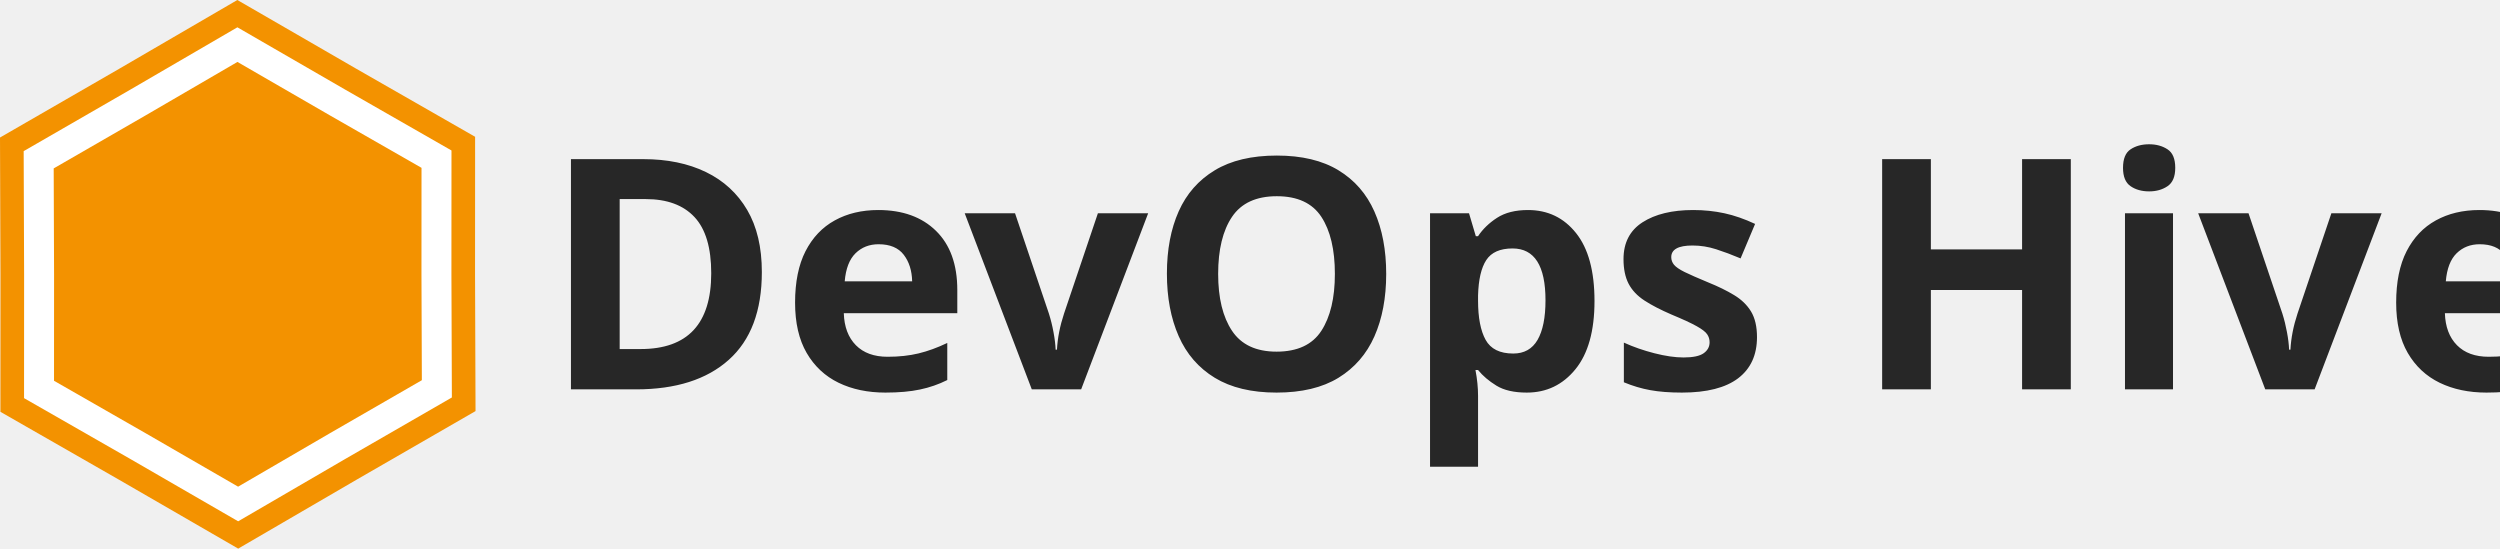
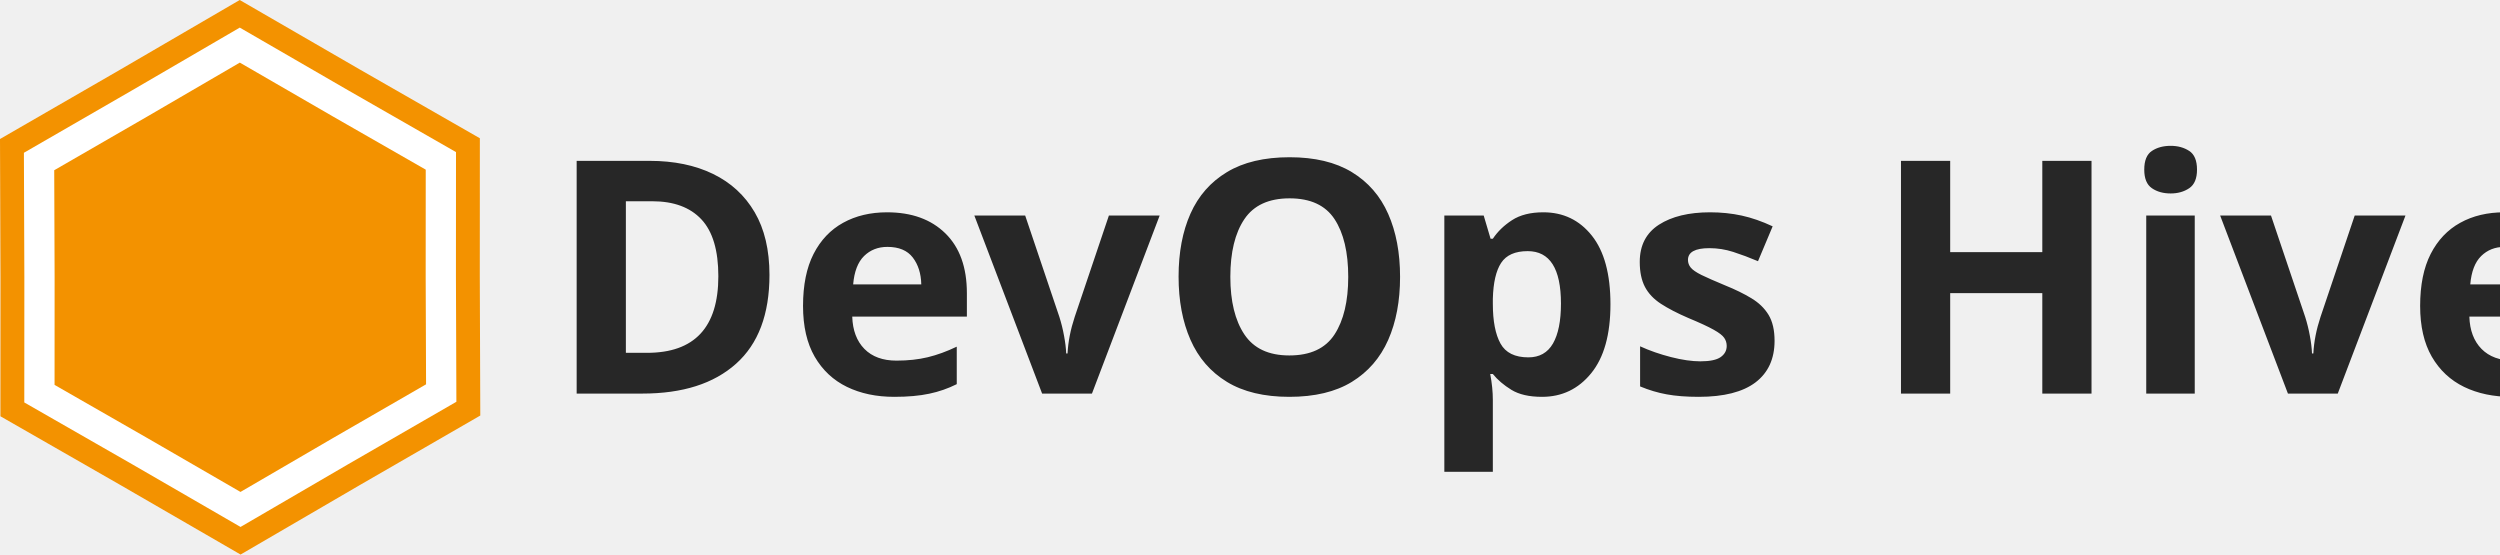
- <svg xmlns="http://www.w3.org/2000/svg" width="557.188mm" height="122.272mm" viewBox="0 0 557.188 122.272" version="1.1" id="svg8">
+ <svg xmlns="http://www.w3.org/2000/svg" width="550mm" height="122mm" viewBox="0 0 550 122" version="1.1" id="svg8">
  <defs id="defs2" />
-   <g id="layer1" transform="translate(831.8929,-652.3229)">
+   <g id="layer1" transform="translate(831.8929,-652.5947)">
    <g id="g954-6" transform="matrix(0.00105746,0.7272279,-0.7272279,0.00105746,-287.4336,606.8218)">
      <g style="fill:#272727;fill-opacity:1" id="g1003-3-3" transform="matrix(0.0019995,-1.375082,1.375082,0.0019995,-209.4101,-82.07047)">
        <g style="fill:#272727;fill-opacity:1" id="g1131-5">
-           <g transform="matrix(0.00105746,0.7272278,-0.7272278,0.00105746,-140.6084,130.6867)" id="g1136-3">
-             <path transform="matrix(1.017614,0.00198368,-0.00198368,1.017614,75.18708,466.2085)" d="M 57.741,168.007 37.088,132.235 16.289,96.548 36.942,60.776 57.448,24.92 l 41.306,2.35e-4 41.306,-0.169 20.653,35.772 20.799,35.687 -20.653,35.772 -20.506,35.856 -41.306,-2.4e-4 z" id="path853-6-2-2-6" style="opacity:1;vector-effect:none;fill:#f39200;fill-opacity:1;stroke:none;stroke-width:1.323;stroke-linecap:butt;stroke-linejoin:miter;stroke-miterlimit:4;stroke-dasharray:none;stroke-dashoffset:0;stroke-opacity:1;paint-order:stroke fill markers" />
-             <path style="opacity:1;vector-effect:none;fill:#ffffff;fill-opacity:1;stroke:none;stroke-width:1.323;stroke-linecap:butt;stroke-linejoin:miter;stroke-miterlimit:4;stroke-dasharray:none;stroke-dashoffset:0;stroke-opacity:1;paint-order:stroke fill markers" id="path44-7-9-7-7" d="M 57.741,168.007 37.088,132.235 16.289,96.548 36.942,60.776 57.448,24.92 l 41.306,2.35e-4 41.306,-0.169 20.653,35.772 20.799,35.687 -20.653,35.772 -20.506,35.856 -41.306,-2.4e-4 z" transform="matrix(0.9163147,0.00178621,-0.00178621,0.9163147,85.18659,475.9912)" />
-             <path transform="matrix(0.7878385,0.00153577,-0.00153577,0.7878385,97.86876,488.3984)" d="M 57.741,168.007 37.088,132.235 16.289,96.548 36.942,60.776 57.448,24.92 l 41.306,2.35e-4 41.306,-0.169 20.653,35.772 20.799,35.687 -20.653,35.772 -20.506,35.856 -41.306,-2.4e-4 z" id="path901-1-0-5" style="opacity:1;vector-effect:none;fill:#f39200;fill-opacity:1;stroke:none;stroke-width:1.323;stroke-linecap:butt;stroke-linejoin:miter;stroke-miterlimit:4;stroke-dasharray:none;stroke-dashoffset:0;stroke-opacity:1;paint-order:stroke fill markers" />
+           <g id="g23" transform="matrix(0.9969742,0,0,0.9977767,-1.827343,0.7117842)">
+             <g id="g1136-3" transform="matrix(0.00105746,0.7272278,-0.7272278,0.00105746,-140.6084,130.6867)">
+               <path style="opacity:1;vector-effect:none;fill:#f39200;fill-opacity:1;stroke:none;stroke-width:1.323;stroke-linecap:butt;stroke-linejoin:miter;stroke-miterlimit:4;stroke-dasharray:none;stroke-dashoffset:0;stroke-opacity:1;paint-order:stroke fill markers" id="path853-6-2-2-6" d="M 57.741,168.007 37.088,132.235 16.289,96.548 36.942,60.776 57.448,24.92 l 41.306,2.35e-4 41.306,-0.169 20.653,35.772 20.799,35.687 -20.653,35.772 -20.506,35.856 -41.306,-2.4e-4 z" transform="matrix(1.017614,0.00198368,-0.00198368,1.017614,75.18708,466.2085)" />
+               <path transform="matrix(0.9163147,0.00178621,-0.00178621,0.9163147,85.18659,475.9912)" d="M 57.741,168.007 37.088,132.235 16.289,96.548 36.942,60.776 57.448,24.92 l 41.306,2.35e-4 41.306,-0.169 20.653,35.772 20.799,35.687 -20.653,35.772 -20.506,35.856 -41.306,-2.4e-4 z" id="path44-7-9-7-7" style="opacity:1;vector-effect:none;fill:#ffffff;fill-opacity:1;stroke:none;stroke-width:1.323;stroke-linecap:butt;stroke-linejoin:miter;stroke-miterlimit:4;stroke-dasharray:none;stroke-dashoffset:0;stroke-opacity:1;paint-order:stroke fill markers" />
+               <path style="opacity:1;vector-effect:none;fill:#f39200;fill-opacity:1;stroke:none;stroke-width:1.323;stroke-linecap:butt;stroke-linejoin:miter;stroke-miterlimit:4;stroke-dasharray:none;stroke-dashoffset:0;stroke-opacity:1;paint-order:stroke fill markers" id="path901-1-0-5" d="M 57.741,168.007 37.088,132.235 16.289,96.548 36.942,60.776 57.448,24.92 l 41.306,2.35e-4 41.306,-0.169 20.653,35.772 20.799,35.687 -20.653,35.772 -20.506,35.856 -41.306,-2.4e-4 z" transform="matrix(0.7878385,0.00153577,-0.00153577,0.7878385,97.86876,488.3984)" />
+             </g>
+             <text xml:space="preserve" style="font-style:normal;font-variant:normal;font-weight:normal;font-stretch:normal;font-size:71.872px;line-height:1.25;font-family:'Ubuntu Condensed';-inkscape-font-specification:'Ubuntu Condensed, ';letter-spacing:0px;word-spacing:-5.519px;fill:#272727;fill-opacity:1;stroke:none;stroke-width:1.797" x="-483.141" y="284.654" id="text905-5-6-6">
+               <tspan x="-483.141" y="284.654" style="font-style:normal;font-variant:normal;font-weight:bold;font-stretch:normal;line-height:0px;font-family:Ubuntu;-inkscape-font-specification:'Ubuntu Bold';letter-spacing:0px;word-spacing:-5.519px;fill:#272727;fill-opacity:1;stroke-width:1.797" id="tspan907-5-0-29">DevOps Hive</tspan>
+             </text>
          </g>
-           <text id="text905-5-6-6" y="284.654" x="-483.141" style="font-style:normal;font-variant:normal;font-weight:normal;font-stretch:normal;font-size:71.872px;line-height:1.25;font-family:'Ubuntu Condensed';-inkscape-font-specification:'Ubuntu Condensed, ';letter-spacing:0px;word-spacing:0px;fill:#272727;fill-opacity:1;stroke:none;stroke-width:1.797" xml:space="preserve">
-             <tspan id="tspan907-5-0-29" style="font-style:normal;font-variant:normal;font-weight:bold;font-stretch:normal;line-height:0px;font-family:Ubuntu;-inkscape-font-specification:'Ubuntu Bold';letter-spacing:0px;fill:#272727;fill-opacity:1;stroke-width:1.797" y="284.654" x="-483.141">DevOps Hive</tspan>
-           </text>
        </g>
      </g>
    </g>
  </g>
</svg>
